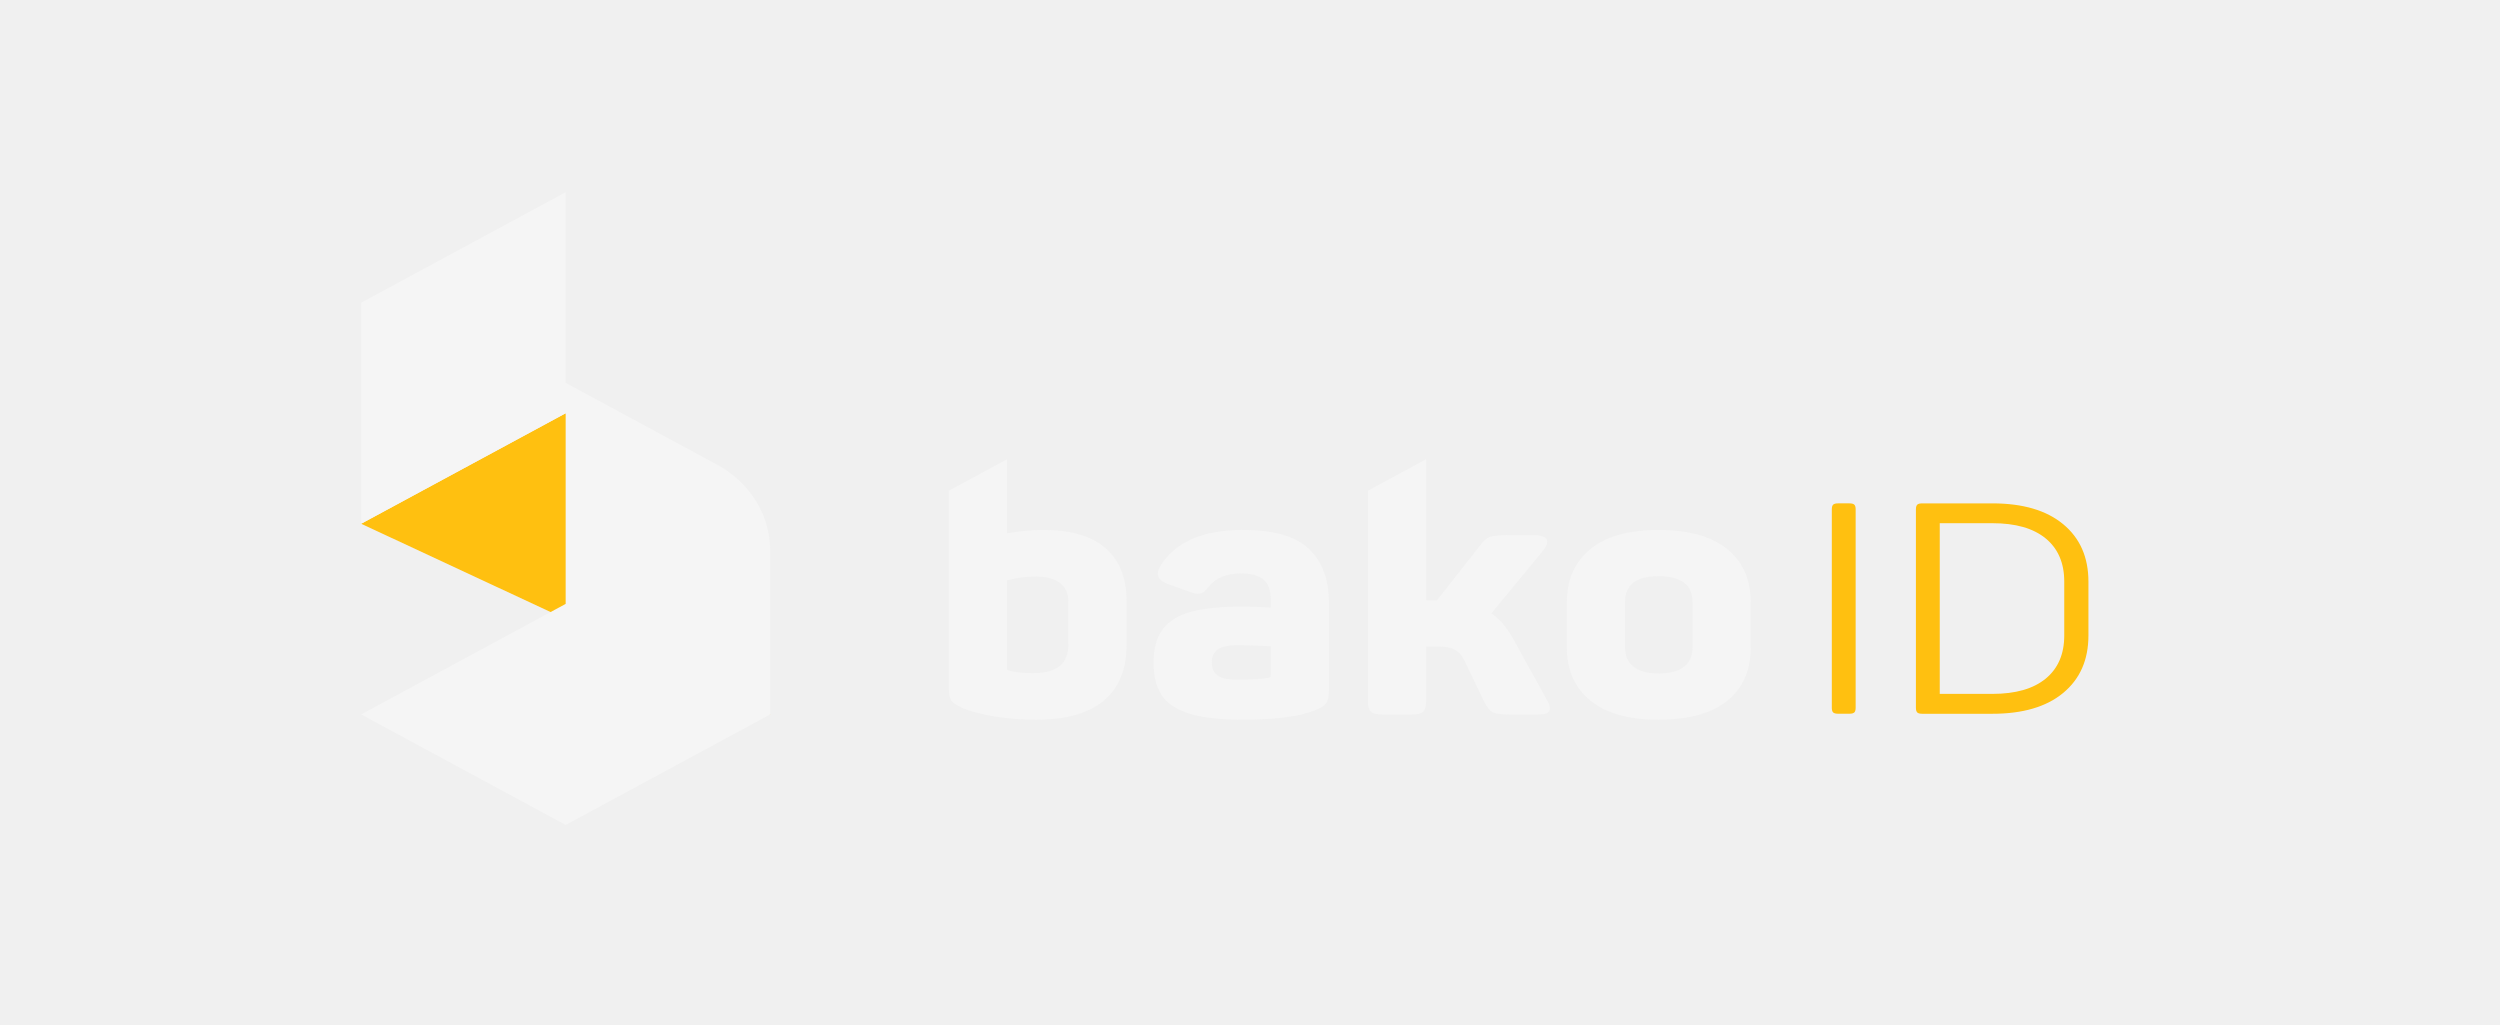
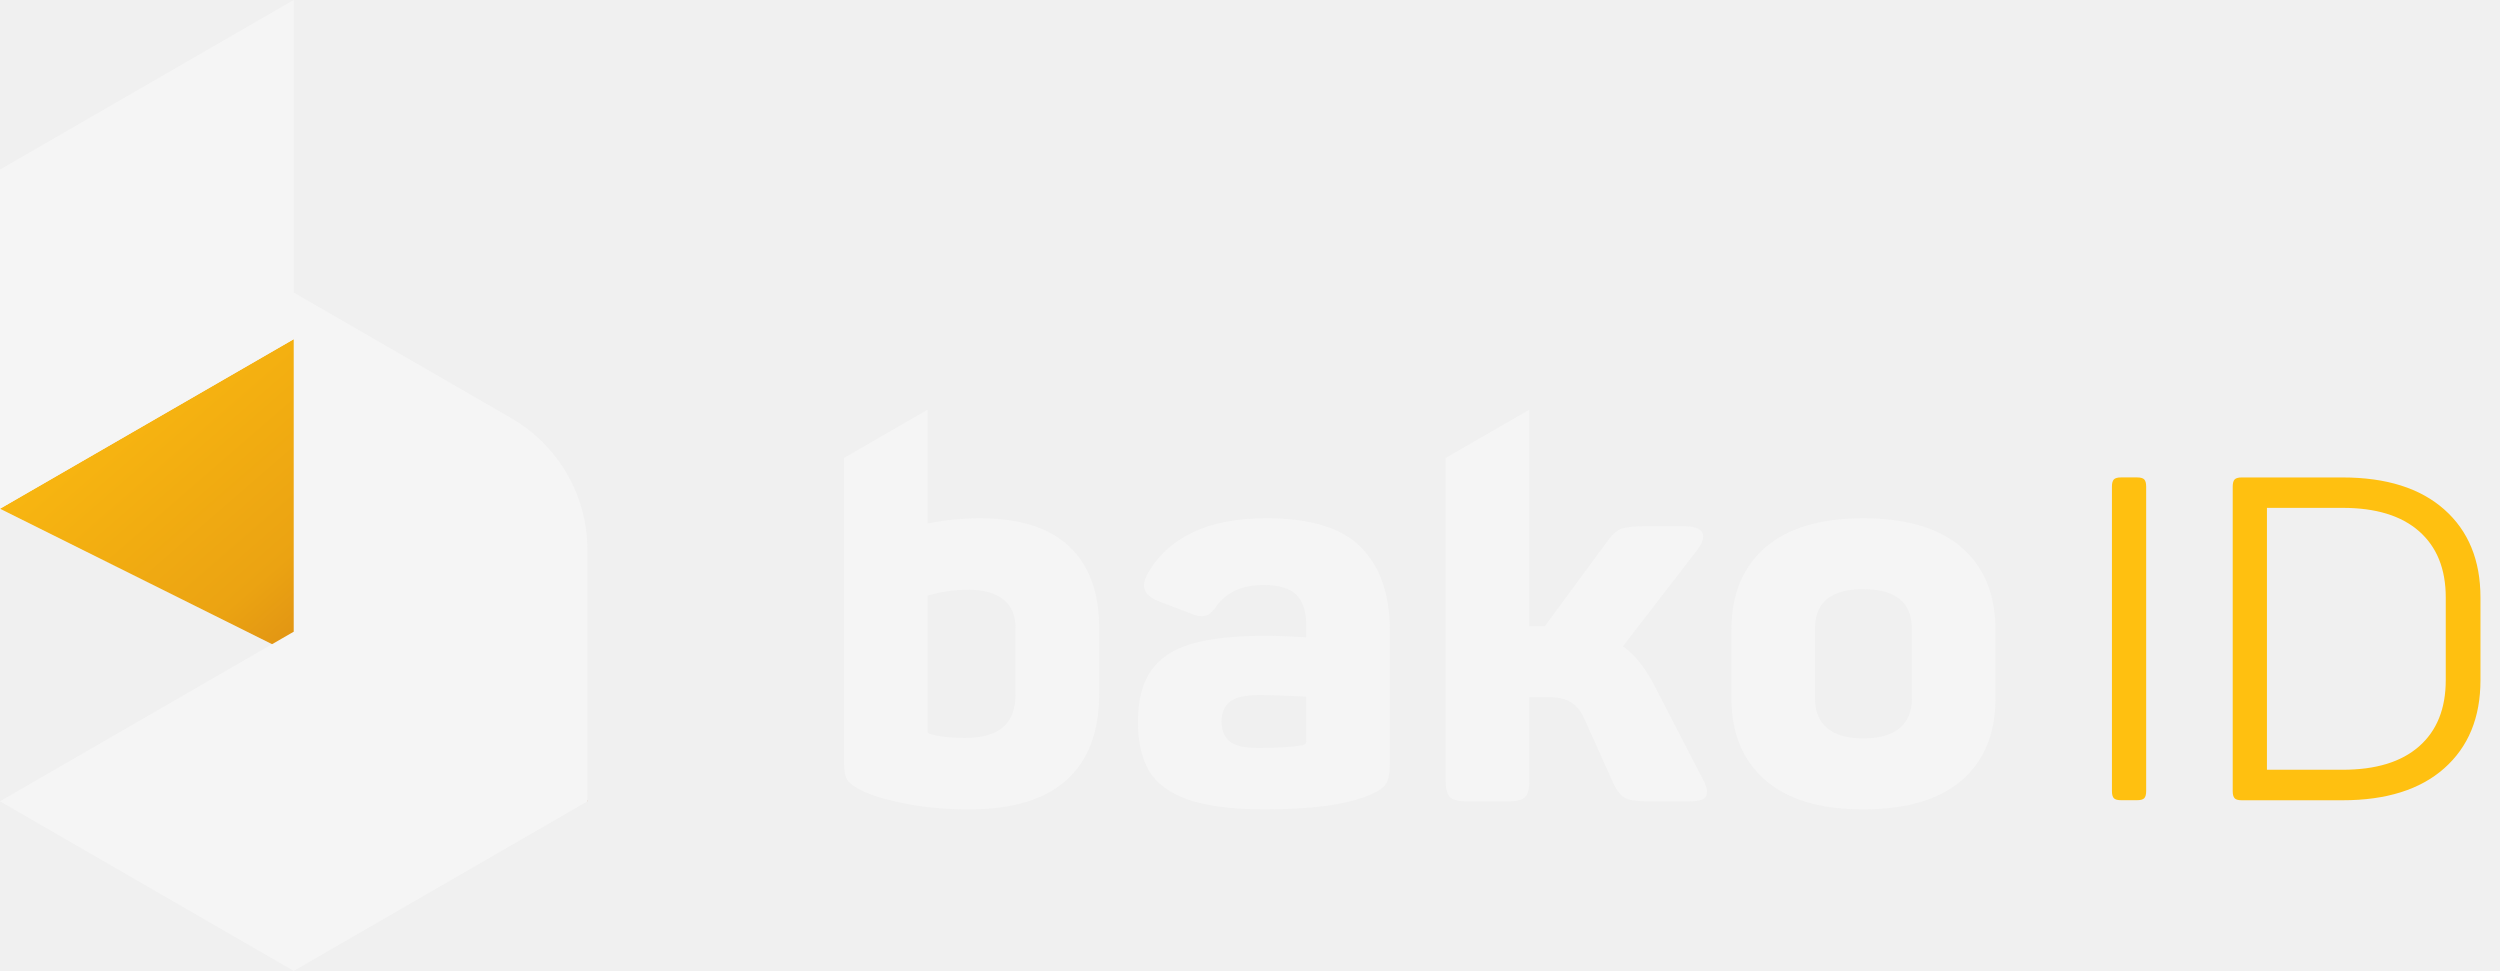
- <svg xmlns="http://www.w3.org/2000/svg" width="200" height="82" viewBox="0 0 200 82" fill="none">
-   <g clip-path="url(#clip0_12010_20203)">
-     <path d="M146.651 56.993C146.58 56.923 146.545 56.801 146.545 56.626V40.743C146.545 40.569 146.58 40.447 146.651 40.375C146.721 40.304 146.854 40.269 147.048 40.269H147.949C148.143 40.269 148.275 40.304 148.347 40.375C148.417 40.446 148.452 40.569 148.452 40.742V56.625C148.452 56.799 148.417 56.921 148.347 56.992C148.276 57.063 148.143 57.098 147.949 57.098H147.048C146.854 57.098 146.721 57.063 146.651 56.992V56.993Z" fill="#FFC010" />
-     <path d="M153.379 56.993C153.309 56.922 153.273 56.8 153.273 56.626V40.743C153.273 40.57 153.309 40.447 153.379 40.376C153.449 40.305 153.582 40.27 153.777 40.27H159.392C161.829 40.27 163.718 40.827 165.061 41.941C166.403 43.055 167.074 44.584 167.074 46.528V50.843C167.074 52.787 166.403 54.316 165.061 55.43C163.719 56.544 161.829 57.102 159.392 57.102H153.777C153.582 57.102 153.449 57.066 153.379 56.996V56.993ZM159.392 55.511C161.246 55.511 162.667 55.104 163.657 54.29C164.645 53.476 165.14 52.327 165.14 50.841V46.526C165.14 45.041 164.646 43.891 163.657 43.076C162.667 42.262 161.246 41.856 159.392 41.856H155.18V55.511H159.392Z" fill="#FFC010" />
+ <svg xmlns="http://www.w3.org/2000/svg" width="103" height="40" viewBox="0 0 103 40" fill="none">
+   <g clip-path="url(#clip0_15530_24921)">
+     <path d="M87.09 32.886C87.038 32.83 87.012 32.733 87.012 32.595V20.045C87.012 19.907 87.038 19.811 87.09 19.754C87.142 19.698 87.24 19.67 87.384 19.67H88.05C88.194 19.67 88.291 19.698 88.344 19.754C88.396 19.81 88.422 19.907 88.422 20.044V32.594C88.422 32.732 88.396 32.829 88.344 32.885C88.292 32.941 88.194 32.968 88.05 32.968H87.384C87.24 32.968 87.142 32.941 87.09 32.885V32.886Z" fill="#FFC010" />
+     <path d="M92.066 32.886C92.014 32.83 91.988 32.733 91.988 32.595V20.045C91.988 19.908 92.014 19.811 92.066 19.755C92.118 19.699 92.217 19.671 92.361 19.671H96.513C98.316 19.671 99.713 20.112 100.706 20.992C101.698 21.872 102.195 23.08 102.195 24.616V28.026C102.195 29.562 101.698 30.77 100.706 31.651C99.714 32.531 98.316 32.971 96.513 32.971H92.361C92.217 32.971 92.118 32.944 92.066 32.888V32.886ZM96.513 31.714C97.885 31.714 98.936 31.393 99.667 30.75C100.398 30.107 100.765 29.198 100.765 28.024V24.614C100.765 23.441 100.399 22.533 99.667 21.889C98.936 21.245 97.885 20.924 96.513 20.924H93.398V31.714H96.513Z" fill="#FFC010" />
  </g>
-   <path d="M95.077 57.065C94.039 56.725 93.314 56.224 92.902 55.561C92.49 54.898 92.285 54.053 92.285 53.022C92.285 51.881 92.532 50.984 93.026 50.331C93.52 49.678 94.28 49.213 95.307 48.937C96.335 48.661 97.723 48.524 99.47 48.524C100.005 48.524 100.735 48.552 101.659 48.607V47.944C101.659 47.245 101.474 46.725 101.104 46.385C100.734 46.044 100.127 45.874 99.284 45.874C98.152 45.874 97.299 46.215 96.725 46.896C96.56 47.117 96.415 47.273 96.293 47.366C96.169 47.458 96.015 47.504 95.83 47.504C95.666 47.504 95.439 47.449 95.152 47.337L93.456 46.73C92.9 46.527 92.623 46.252 92.623 45.901C92.623 45.717 92.695 45.506 92.839 45.267C93.395 44.347 94.221 43.639 95.322 43.141C96.421 42.644 97.794 42.395 99.439 42.395C101.906 42.395 103.668 42.906 104.728 43.927C105.787 44.948 106.316 46.378 106.316 48.219V55.229C106.316 55.707 106.24 56.053 106.086 56.264C105.932 56.476 105.628 56.664 105.176 56.83C103.942 57.327 102 57.575 99.346 57.575C97.537 57.575 96.113 57.405 95.075 57.065H95.077ZM97.374 54.016C97.662 54.255 98.207 54.375 99.009 54.375C100.017 54.375 100.829 54.328 101.446 54.237C101.589 54.2 101.662 54.136 101.662 54.044V51.699C100.49 51.644 99.627 51.616 99.071 51.616C98.249 51.616 97.688 51.735 97.391 51.974C97.092 52.214 96.944 52.554 96.944 52.996C96.944 53.438 97.087 53.778 97.375 54.017L97.374 54.016Z" fill="#F5F5F5" />
-   <path d="M127.23 56.044C125.976 55.023 125.349 53.601 125.349 51.78V48.219C125.349 46.379 125.976 44.949 127.23 43.928C128.484 42.907 130.303 42.397 132.689 42.397C135.075 42.397 136.925 42.907 138.179 43.928C139.433 44.949 140.061 46.379 140.061 48.219V51.78C140.061 53.62 139.433 55.047 138.179 56.059C136.925 57.07 135.094 57.577 132.689 57.577C130.283 57.577 128.484 57.066 127.23 56.045V56.044ZM130.684 53.339C131.136 53.697 131.804 53.877 132.689 53.877C133.574 53.877 134.272 53.697 134.724 53.339C135.177 52.98 135.402 52.47 135.402 51.807V48.165C135.402 46.785 134.497 46.095 132.688 46.095C130.878 46.095 130.004 46.785 130.004 48.165V51.807C130.004 52.47 130.23 52.98 130.684 53.339Z" fill="#F5F5F5" />
-   <path d="M123.713 55.921L121.03 51.063C120.495 50.124 119.919 49.462 119.302 49.076L123.465 44.026C123.67 43.768 123.774 43.539 123.774 43.336C123.774 42.987 123.404 42.812 122.663 42.812H120.597C119.938 42.812 119.476 42.858 119.208 42.949C118.941 43.042 118.674 43.272 118.407 43.639L114.953 48.027H114.09V36.738L109.433 39.255V56.112C109.433 56.517 109.515 56.793 109.679 56.941C109.843 57.089 110.152 57.162 110.605 57.162H112.918C113.37 57.162 113.678 57.089 113.843 56.941C114.008 56.793 114.09 56.517 114.09 56.112V51.724H115.169C115.683 51.724 116.095 51.812 116.403 51.987C116.712 52.161 116.958 52.442 117.143 52.829L118.778 56.223C118.983 56.629 119.21 56.886 119.456 56.996C119.703 57.107 120.155 57.162 120.813 57.162H122.941C123.311 57.162 123.579 57.125 123.743 57.052C123.907 56.979 123.989 56.849 123.989 56.665C123.989 56.462 123.897 56.215 123.712 55.919L123.713 55.921Z" fill="#F5F5F5" />
-   <path d="M88.463 43.873C87.352 42.89 85.687 42.397 83.467 42.397C82.501 42.397 81.533 42.489 80.567 42.672V36.738L75.91 39.255V55.119C75.91 55.561 75.977 55.873 76.111 56.057C76.244 56.242 76.558 56.444 77.051 56.665C77.689 56.922 78.52 57.139 79.549 57.314C80.576 57.489 81.687 57.577 82.88 57.577C85.286 57.577 87.095 57.066 88.308 56.045C89.52 55.024 90.128 53.529 90.128 51.561V48.111C90.128 46.271 89.573 44.859 88.463 43.874V43.873ZM85.471 51.559C85.471 52.332 85.24 52.908 84.777 53.285C84.314 53.662 83.6 53.851 82.634 53.851C81.832 53.851 81.174 53.778 80.66 53.63C80.599 53.612 80.567 53.566 80.567 53.492V46.427C81.327 46.225 82.089 46.123 82.849 46.123C83.691 46.123 84.339 46.294 84.791 46.633C85.244 46.974 85.469 47.475 85.469 48.138V51.561L85.471 51.559Z" fill="#F5F5F5" />
-   <g clip-path="url(#clip1_12010_20203)">
-     <path d="M28.891 41.9L61.622 57.154L45.26 33.058L28.891 41.9Z" fill="#FFC010" />
-     <path d="M57.376 37.18L45.253 30.629V15.375L28.891 24.217V41.9L45.253 33.058V48.312L28.891 57.154L45.253 65.996L61.615 57.154V44.053C61.615 41.218 59.999 38.598 57.376 37.18Z" fill="#F5F5F5" />
-   </g>
+   <path d="M48.947 32.943C48.18 32.673 47.644 32.277 47.339 31.754C47.034 31.23 46.883 30.562 46.883 29.747C46.883 28.846 47.065 28.137 47.431 27.621C47.796 27.105 48.358 26.738 49.118 26.52C49.878 26.302 50.905 26.193 52.197 26.193C52.592 26.193 53.132 26.215 53.816 26.259V25.735C53.816 25.182 53.679 24.772 53.405 24.503C53.131 24.234 52.683 24.1 52.059 24.1C51.222 24.1 50.591 24.369 50.166 24.907C50.044 25.081 49.938 25.205 49.847 25.278C49.755 25.351 49.642 25.387 49.505 25.387C49.383 25.387 49.215 25.343 49.003 25.256L47.749 24.776C47.338 24.616 47.133 24.398 47.133 24.121C47.133 23.975 47.186 23.808 47.293 23.619C47.703 22.892 48.315 22.333 49.129 21.94C49.941 21.547 50.957 21.351 52.173 21.351C53.998 21.351 55.301 21.754 56.085 22.561C56.868 23.368 57.26 24.498 57.26 25.952V31.491C57.26 31.869 57.203 32.142 57.089 32.309C56.975 32.477 56.751 32.625 56.416 32.756C55.504 33.149 54.067 33.346 52.105 33.346C50.767 33.346 49.714 33.211 48.946 32.943H48.947ZM50.646 30.533C50.859 30.722 51.262 30.816 51.855 30.816C52.601 30.816 53.201 30.78 53.657 30.707C53.764 30.678 53.818 30.627 53.818 30.555V28.702C52.951 28.659 52.312 28.636 51.902 28.636C51.293 28.636 50.879 28.731 50.659 28.92C50.438 29.109 50.328 29.378 50.328 29.727C50.328 30.076 50.434 30.345 50.647 30.534L50.646 30.533Z" fill="#F5F5F5" />
+   <path d="M72.725 32.136C71.798 31.328 71.334 30.205 71.334 28.767V25.953C71.334 24.499 71.798 23.369 72.725 22.562C73.653 21.755 74.998 21.352 76.763 21.352C78.527 21.352 79.895 21.755 80.823 22.562C81.751 23.369 82.214 24.499 82.214 25.953V28.767C82.214 30.221 81.751 31.348 80.823 32.147C79.895 32.946 78.542 33.346 76.763 33.346C74.984 33.346 73.653 32.944 72.725 32.136V32.136ZM75.28 29.998C75.614 30.281 76.108 30.423 76.763 30.423C77.417 30.423 77.933 30.281 78.268 29.998C78.602 29.714 78.769 29.311 78.769 28.788V25.91C78.769 24.819 78.1 24.274 76.762 24.274C75.423 24.274 74.777 24.819 74.777 25.91V28.788C74.777 29.311 74.944 29.714 75.28 29.998Z" fill="#F5F5F5" />
+   <path d="M70.124 32.038L68.139 28.2C67.744 27.458 67.318 26.935 66.862 26.63L69.941 22.639C70.092 22.436 70.169 22.255 70.169 22.094C70.169 21.819 69.895 21.68 69.347 21.68H67.819C67.332 21.68 66.99 21.716 66.792 21.789C66.595 21.862 66.397 22.043 66.199 22.334L63.645 25.801H63.007V16.881L59.562 18.869V32.19C59.562 32.51 59.623 32.728 59.745 32.845C59.866 32.961 60.095 33.019 60.429 33.019H62.14C62.474 33.019 62.702 32.961 62.825 32.845C62.946 32.728 63.007 32.51 63.007 32.19V28.723H63.805C64.185 28.723 64.49 28.792 64.717 28.93C64.946 29.068 65.128 29.29 65.265 29.595L66.474 32.278C66.626 32.598 66.793 32.801 66.975 32.888C67.158 32.976 67.492 33.019 67.979 33.019H69.553C69.827 33.019 70.024 32.99 70.146 32.932C70.267 32.874 70.328 32.772 70.328 32.627C70.328 32.467 70.26 32.271 70.123 32.038L70.124 32.038Z" fill="#F5F5F5" />
+   <path d="M44.055 22.519C43.233 21.741 42.002 21.352 40.36 21.352C39.646 21.352 38.93 21.425 38.216 21.57V16.881L34.772 18.869V31.405C34.772 31.754 34.821 32.001 34.92 32.147C35.018 32.292 35.251 32.452 35.615 32.627C36.087 32.83 36.702 33.001 37.463 33.14C38.222 33.278 39.044 33.347 39.926 33.347C41.705 33.347 43.044 32.944 43.94 32.137C44.837 31.33 45.286 30.149 45.286 28.593V25.867C45.286 24.413 44.876 23.298 44.055 22.52V22.519ZM41.842 28.592C41.842 29.203 41.672 29.658 41.329 29.956C40.987 30.254 40.459 30.403 39.744 30.403C39.151 30.403 38.664 30.345 38.284 30.229C38.239 30.214 38.216 30.178 38.216 30.12V24.537C38.778 24.377 39.341 24.297 39.903 24.297C40.526 24.297 41.005 24.432 41.34 24.7C41.674 24.969 41.841 25.365 41.841 25.889V28.593L41.842 28.592Z" fill="#F5F5F5" />
+   <path d="M0 20.959L24.207 33.012L12.106 13.972L0 20.959Z" fill="url(#paint0_linear_15530_24921)" />
+   <path d="M21.066 17.23L12.101 12.054V0L0 6.987V20.959L12.101 13.973V26.026L0 33.013L12.101 40L24.202 33.013V22.661C24.202 20.42 23.006 18.35 21.066 17.23Z" fill="#F5F5F5" />
  <defs>
-     <clipPath id="clip0_12010_20203">
-       <rect width="20.529" height="16.831" fill="white" transform="translate(146.545 40.2686)" />
-     </clipPath>
-     <clipPath id="clip1_12010_20203">
-       <rect width="86.832" height="81.269" fill="white" />
+     <linearGradient id="paint0_linear_15530_24921" x1="0" y1="13.972" x2="19.824" y2="36.816" gradientUnits="userSpaceOnUse">
+       <stop stop-color="#FFC010" />
+       <stop offset="0.48" stop-color="#EBA312" />
+       <stop offset="0.71" stop-color="#D38015" />
+       <stop offset="0.99" stop-color="#B24F18" />
+     </linearGradient>
+     <clipPath id="clip0_15530_24921">
+       <rect width="15.183" height="13.3" fill="white" transform="translate(87.0117 19.6699)" />
    </clipPath>
  </defs>
</svg>
